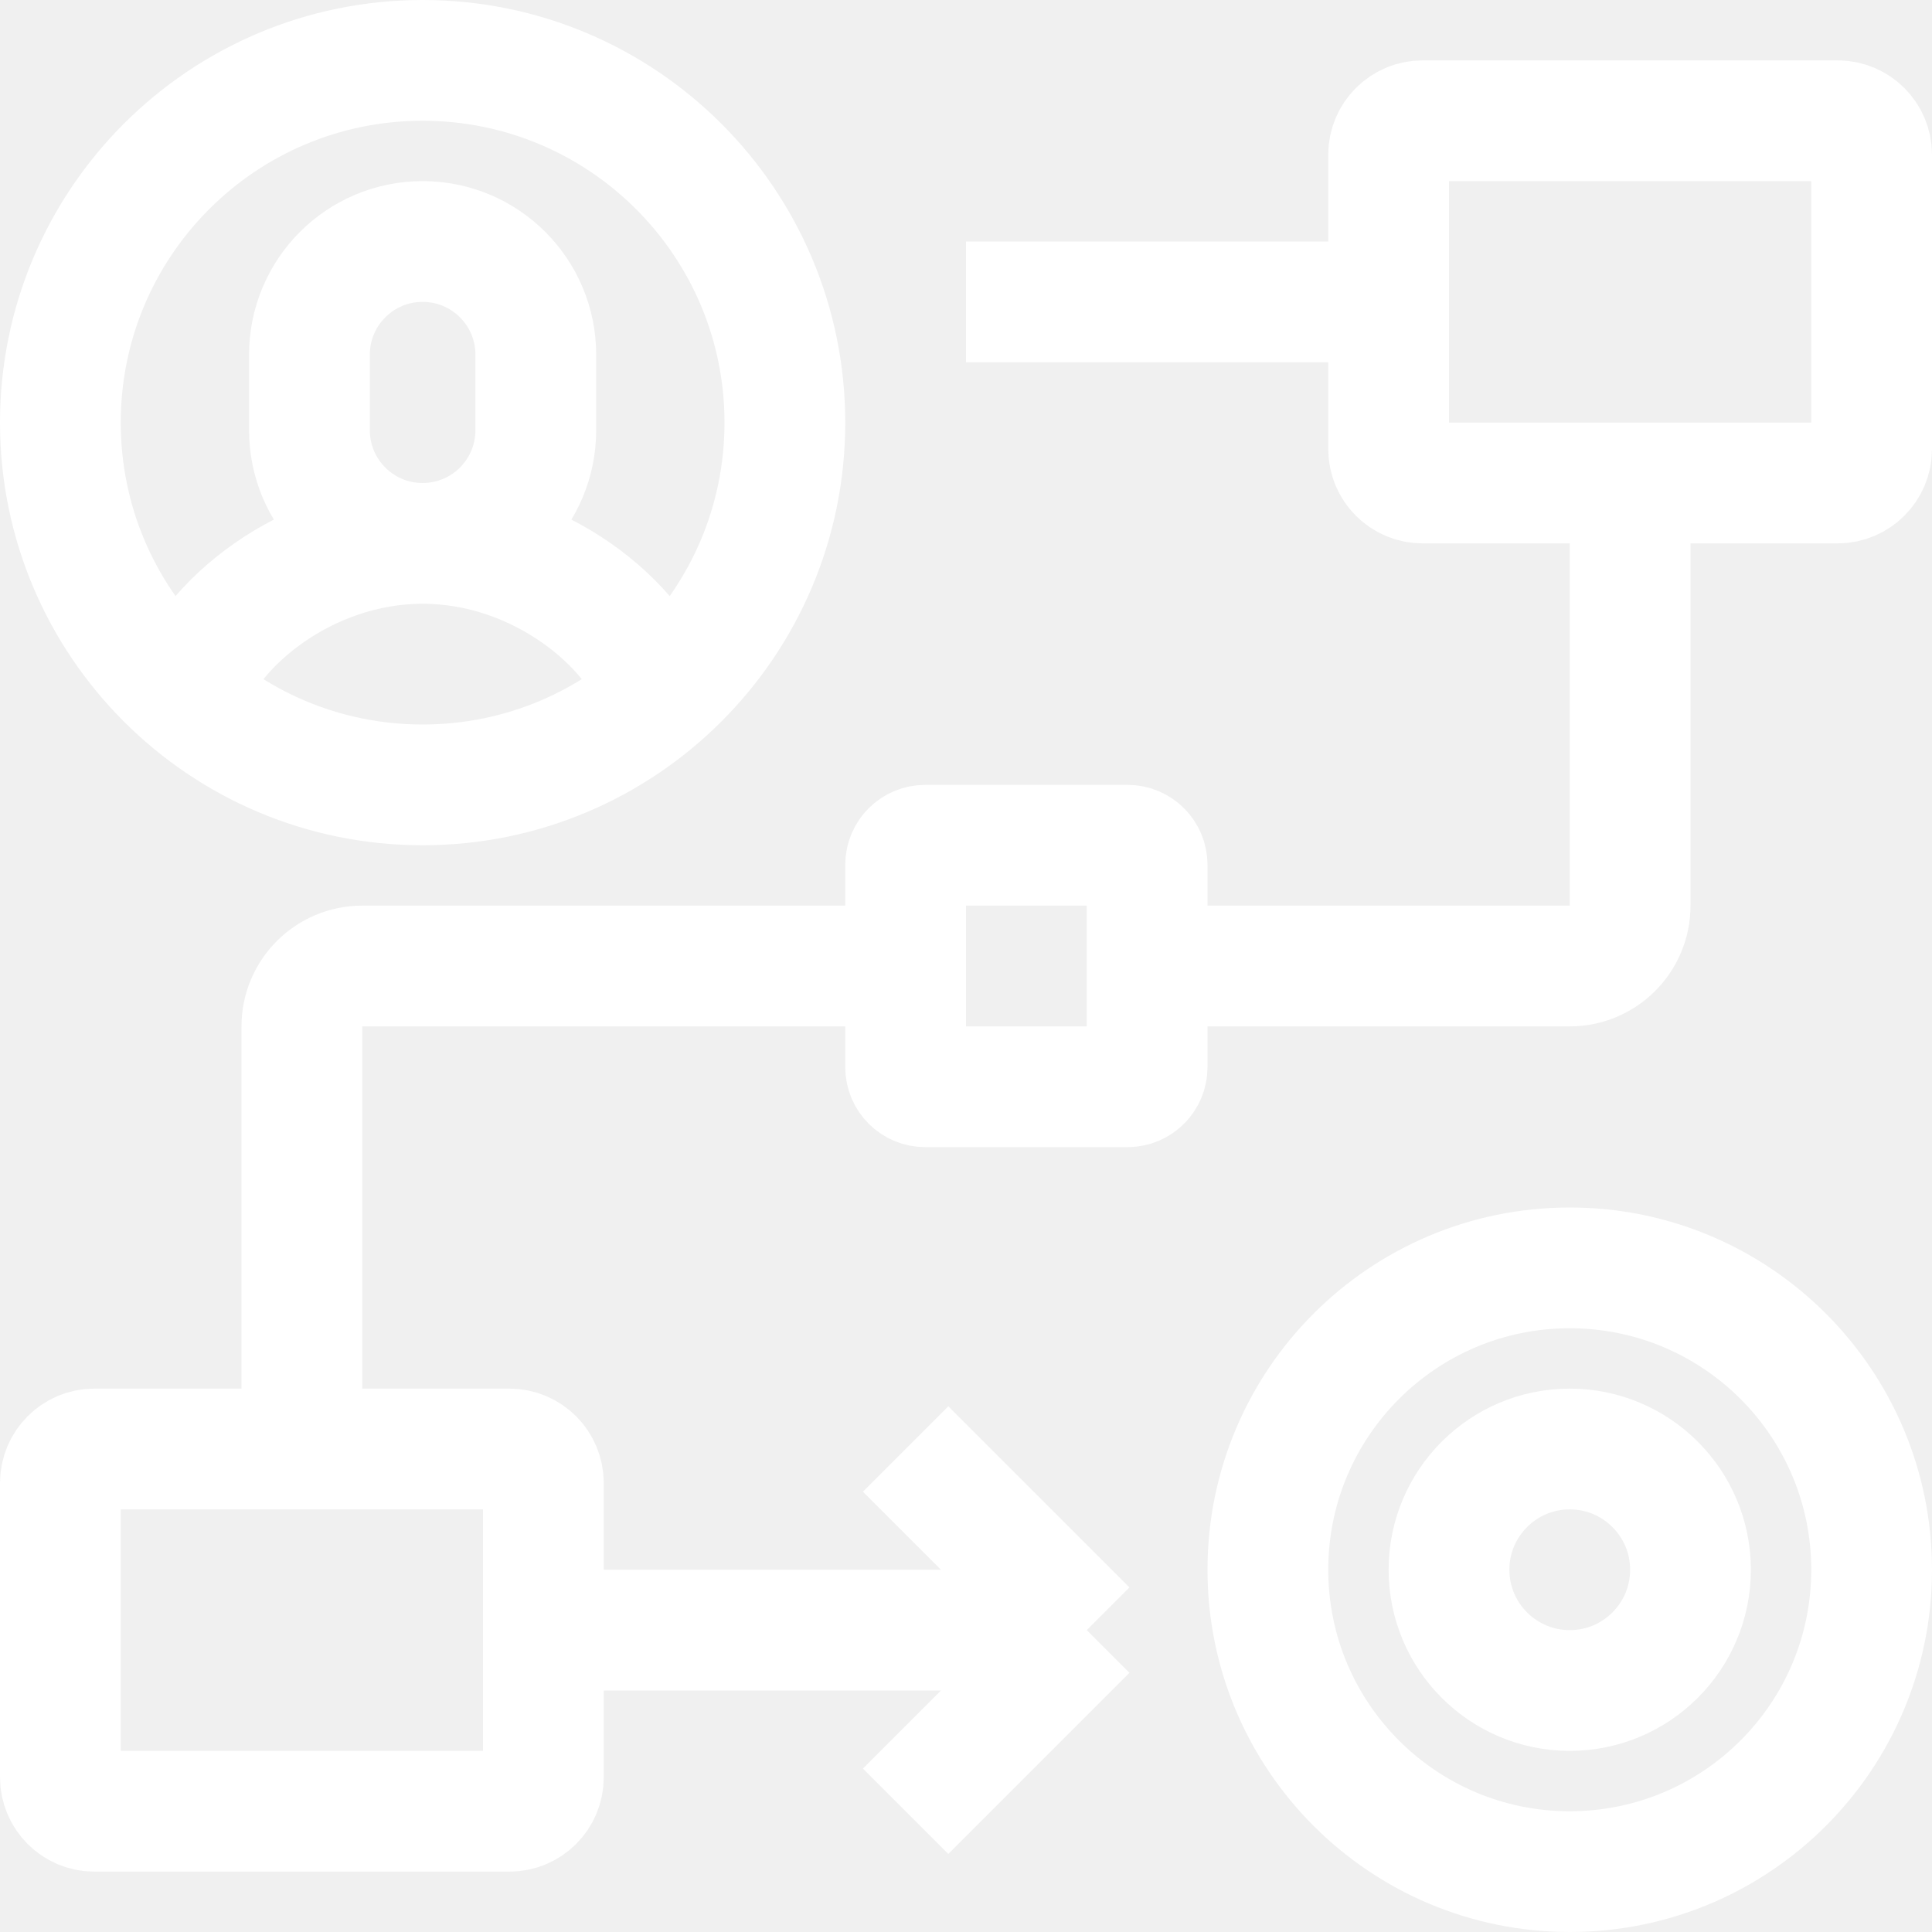
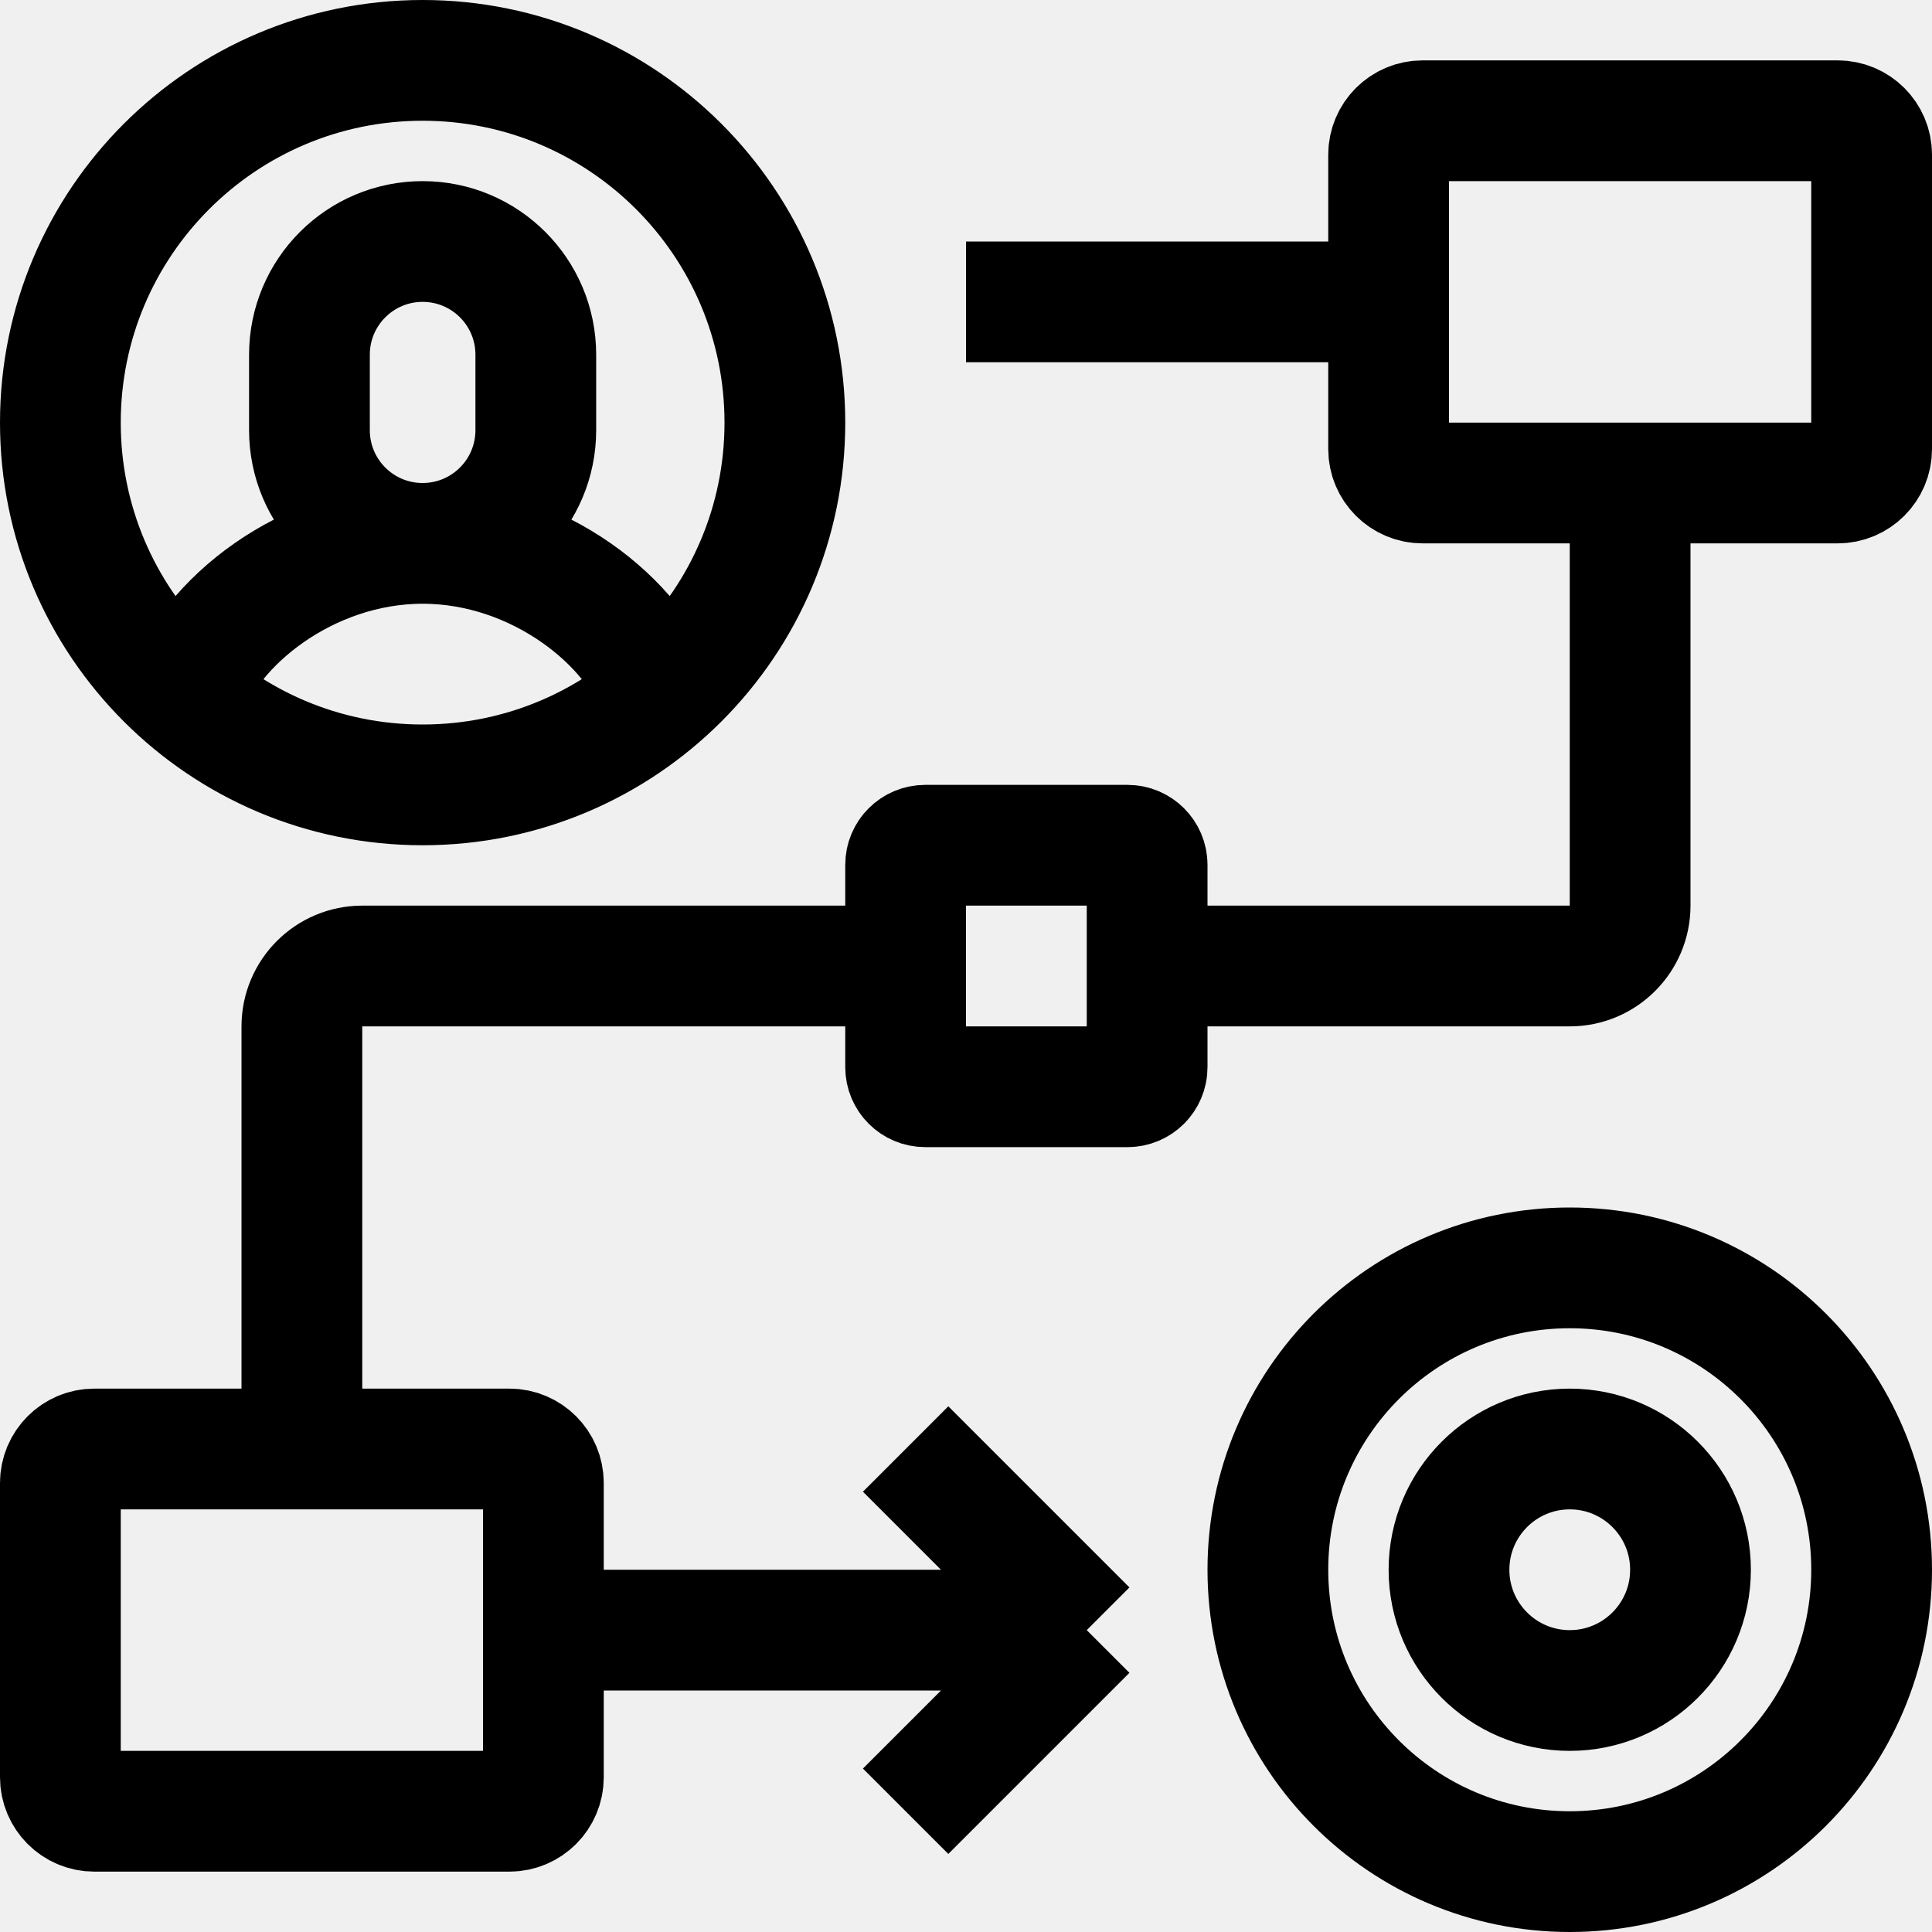
<svg xmlns="http://www.w3.org/2000/svg" width="24" height="24" viewBox="0 0 24 24" fill="none">
-   <path d="M11.25 22.5L13.5 20.25M13.5 20.25L11.25 18M13.5 20.25H6.75M5.25 6.75C4.473 6.75 3.844 6.12 3.844 5.344V4.406C3.844 3.63 4.473 3 5.25 3C6.027 3 6.656 3.63 6.656 4.406V5.344C6.656 6.12 6.027 6.75 5.25 6.75ZM5.25 6.75C6.7 6.75 7.909 7.759 8.189 8.636M5.25 6.75C3.8 6.75 2.591 7.759 2.311 8.636M20.25 6V11.25C20.25 11.664 19.914 12 19.5 12H14.25M12 3.75H17.25M11.25 12H4.5C4.086 12 3.75 12.336 3.75 12.75V18M9.75 5.25C9.75 7.735 7.735 9.75 5.25 9.75C2.765 9.75 0.75 7.735 0.75 5.25C0.75 2.765 2.765 0.75 5.25 0.75C7.735 0.75 9.75 2.765 9.75 5.25ZM11.493 10.5H14.007C14.141 10.5 14.25 10.609 14.25 10.743V13.257C14.25 13.391 14.141 13.5 14.007 13.5H11.493C11.359 13.5 11.25 13.391 11.25 13.257V10.743C11.25 10.609 11.359 10.5 11.493 10.5ZM17.672 1.5H22.828C23.061 1.5 23.25 1.689 23.25 1.921V5.579C23.25 5.811 23.061 6 22.828 6H17.672C17.439 6 17.25 5.811 17.25 5.579V1.921C17.25 1.689 17.439 1.5 17.672 1.5ZM1.171 18H6.329C6.561 18 6.75 18.189 6.75 18.422V22.078C6.75 22.311 6.561 22.5 6.329 22.5H1.171C0.939 22.5 0.75 22.311 0.75 22.078V18.422C0.75 18.189 0.939 18 1.171 18ZM23.25 19.5C23.25 21.571 21.571 23.25 19.5 23.25C17.429 23.25 15.75 21.571 15.75 19.5C15.75 17.429 17.429 15.75 19.5 15.75C21.571 15.75 23.25 17.429 23.25 19.5ZM21 19.5C21 20.328 20.328 21 19.5 21C18.672 21 18 20.328 18 19.5C18 18.672 18.672 18 19.5 18C20.328 18 21 18.672 21 19.5Z" stroke="white" stroke-width="1.5" stroke-miterlimit="10" />
+   <path d="M11.25 22.5L13.5 20.25M13.5 20.25L11.25 18M13.5 20.25H6.75M5.25 6.75C4.473 6.75 3.844 6.12 3.844 5.344V4.406C3.844 3.63 4.473 3 5.25 3C6.027 3 6.656 3.63 6.656 4.406V5.344C6.656 6.12 6.027 6.75 5.25 6.75ZM5.25 6.75C6.7 6.75 7.909 7.759 8.189 8.636M5.25 6.75C3.8 6.75 2.591 7.759 2.311 8.636M20.25 6V11.25C20.25 11.664 19.914 12 19.5 12H14.25M12 3.75H17.25M11.25 12H4.5C4.086 12 3.75 12.336 3.75 12.75V18M9.75 5.25C9.75 7.735 7.735 9.75 5.25 9.75C2.765 9.75 0.75 7.735 0.75 5.25C0.75 2.765 2.765 0.75 5.25 0.75C7.735 0.75 9.75 2.765 9.75 5.25ZM11.493 10.5H14.007C14.141 10.5 14.25 10.609 14.25 10.743V13.257C14.25 13.391 14.141 13.5 14.007 13.5H11.493C11.359 13.5 11.25 13.391 11.25 13.257V10.743C11.25 10.609 11.359 10.5 11.493 10.5ZM17.672 1.5H22.828C23.061 1.5 23.25 1.689 23.25 1.921V5.579C23.25 5.811 23.061 6 22.828 6H17.672C17.439 6 17.25 5.811 17.25 5.579V1.921C17.25 1.689 17.439 1.5 17.672 1.5ZM1.171 18H6.329C6.561 18 6.75 18.189 6.75 18.422V22.078C6.75 22.311 6.561 22.5 6.329 22.5H1.171C0.939 22.5 0.75 22.311 0.75 22.078V18.422C0.75 18.189 0.939 18 1.171 18ZM23.25 19.5C23.25 21.571 21.571 23.25 19.5 23.25C17.429 23.25 15.75 21.571 15.75 19.5C15.75 17.429 17.429 15.75 19.5 15.75C21.571 15.75 23.25 17.429 23.25 19.5ZM21 19.5C21 20.328 20.328 21 19.5 21C18.672 21 18 20.328 18 19.5C18 18.672 18.672 18 19.5 18C20.328 18 21 18.672 21 19.5Z" stroke="currentColor" stroke-width="1.5" stroke-miterlimit="10" />
</svg>
